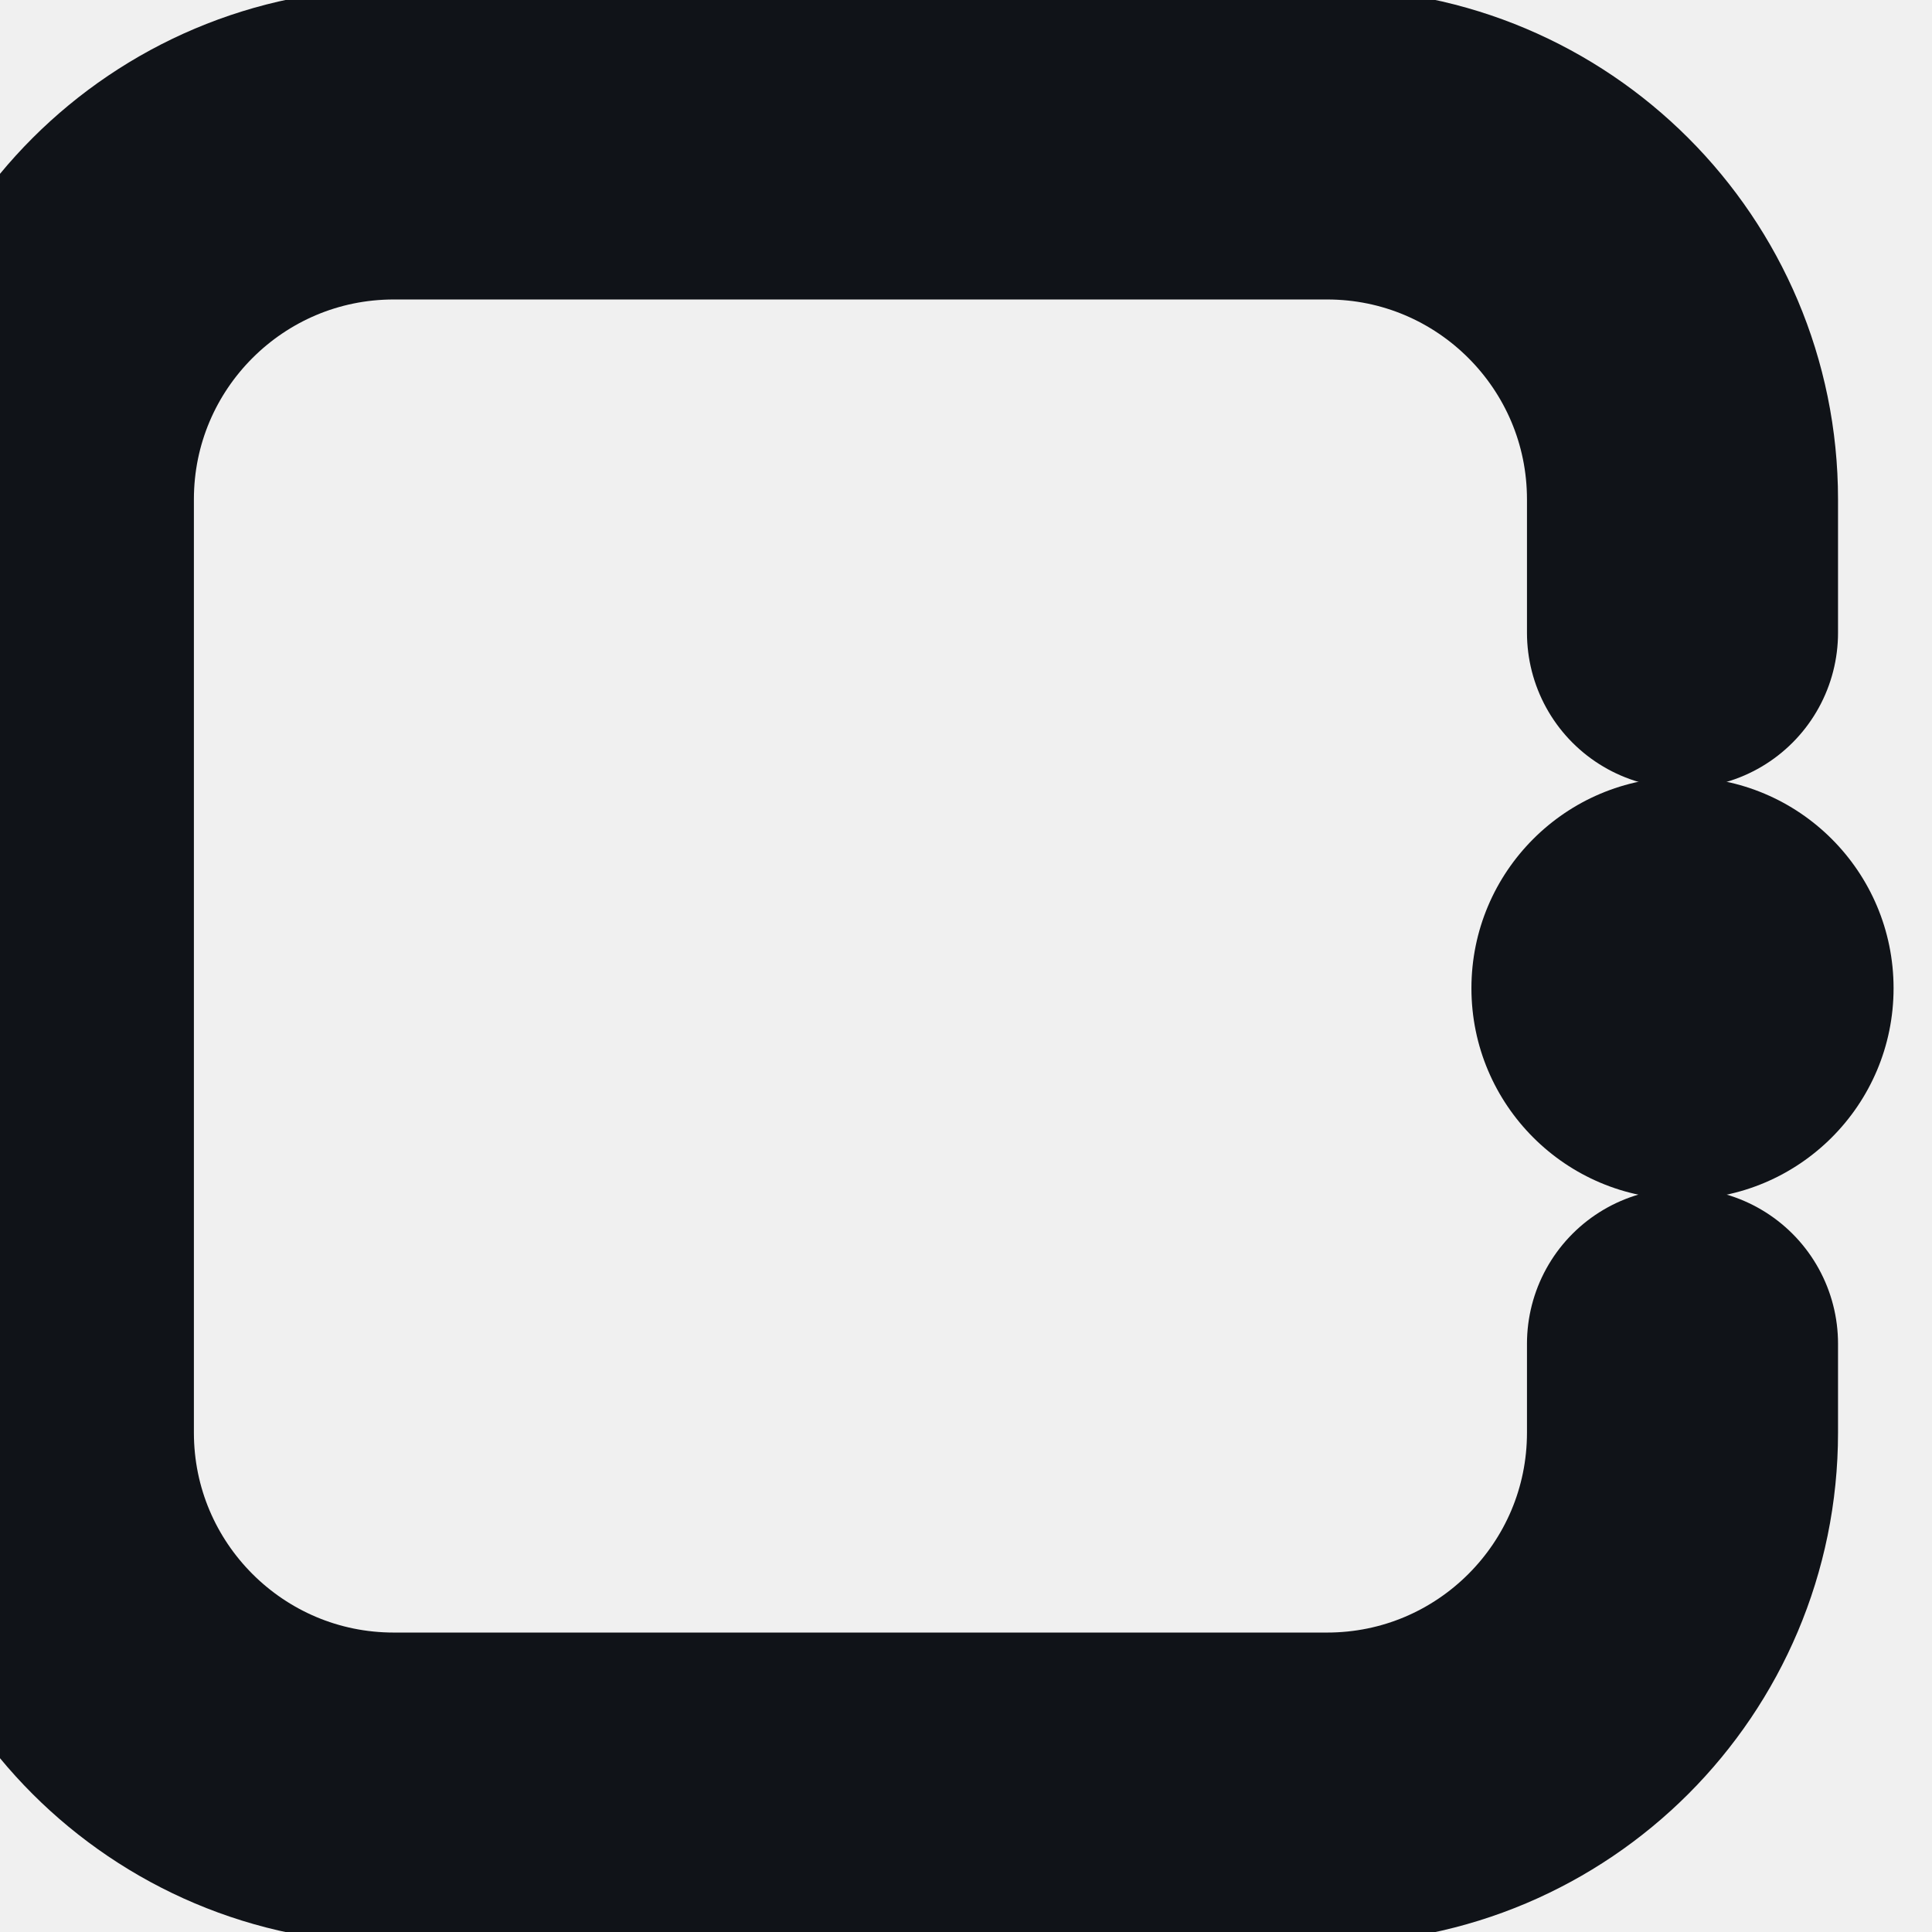
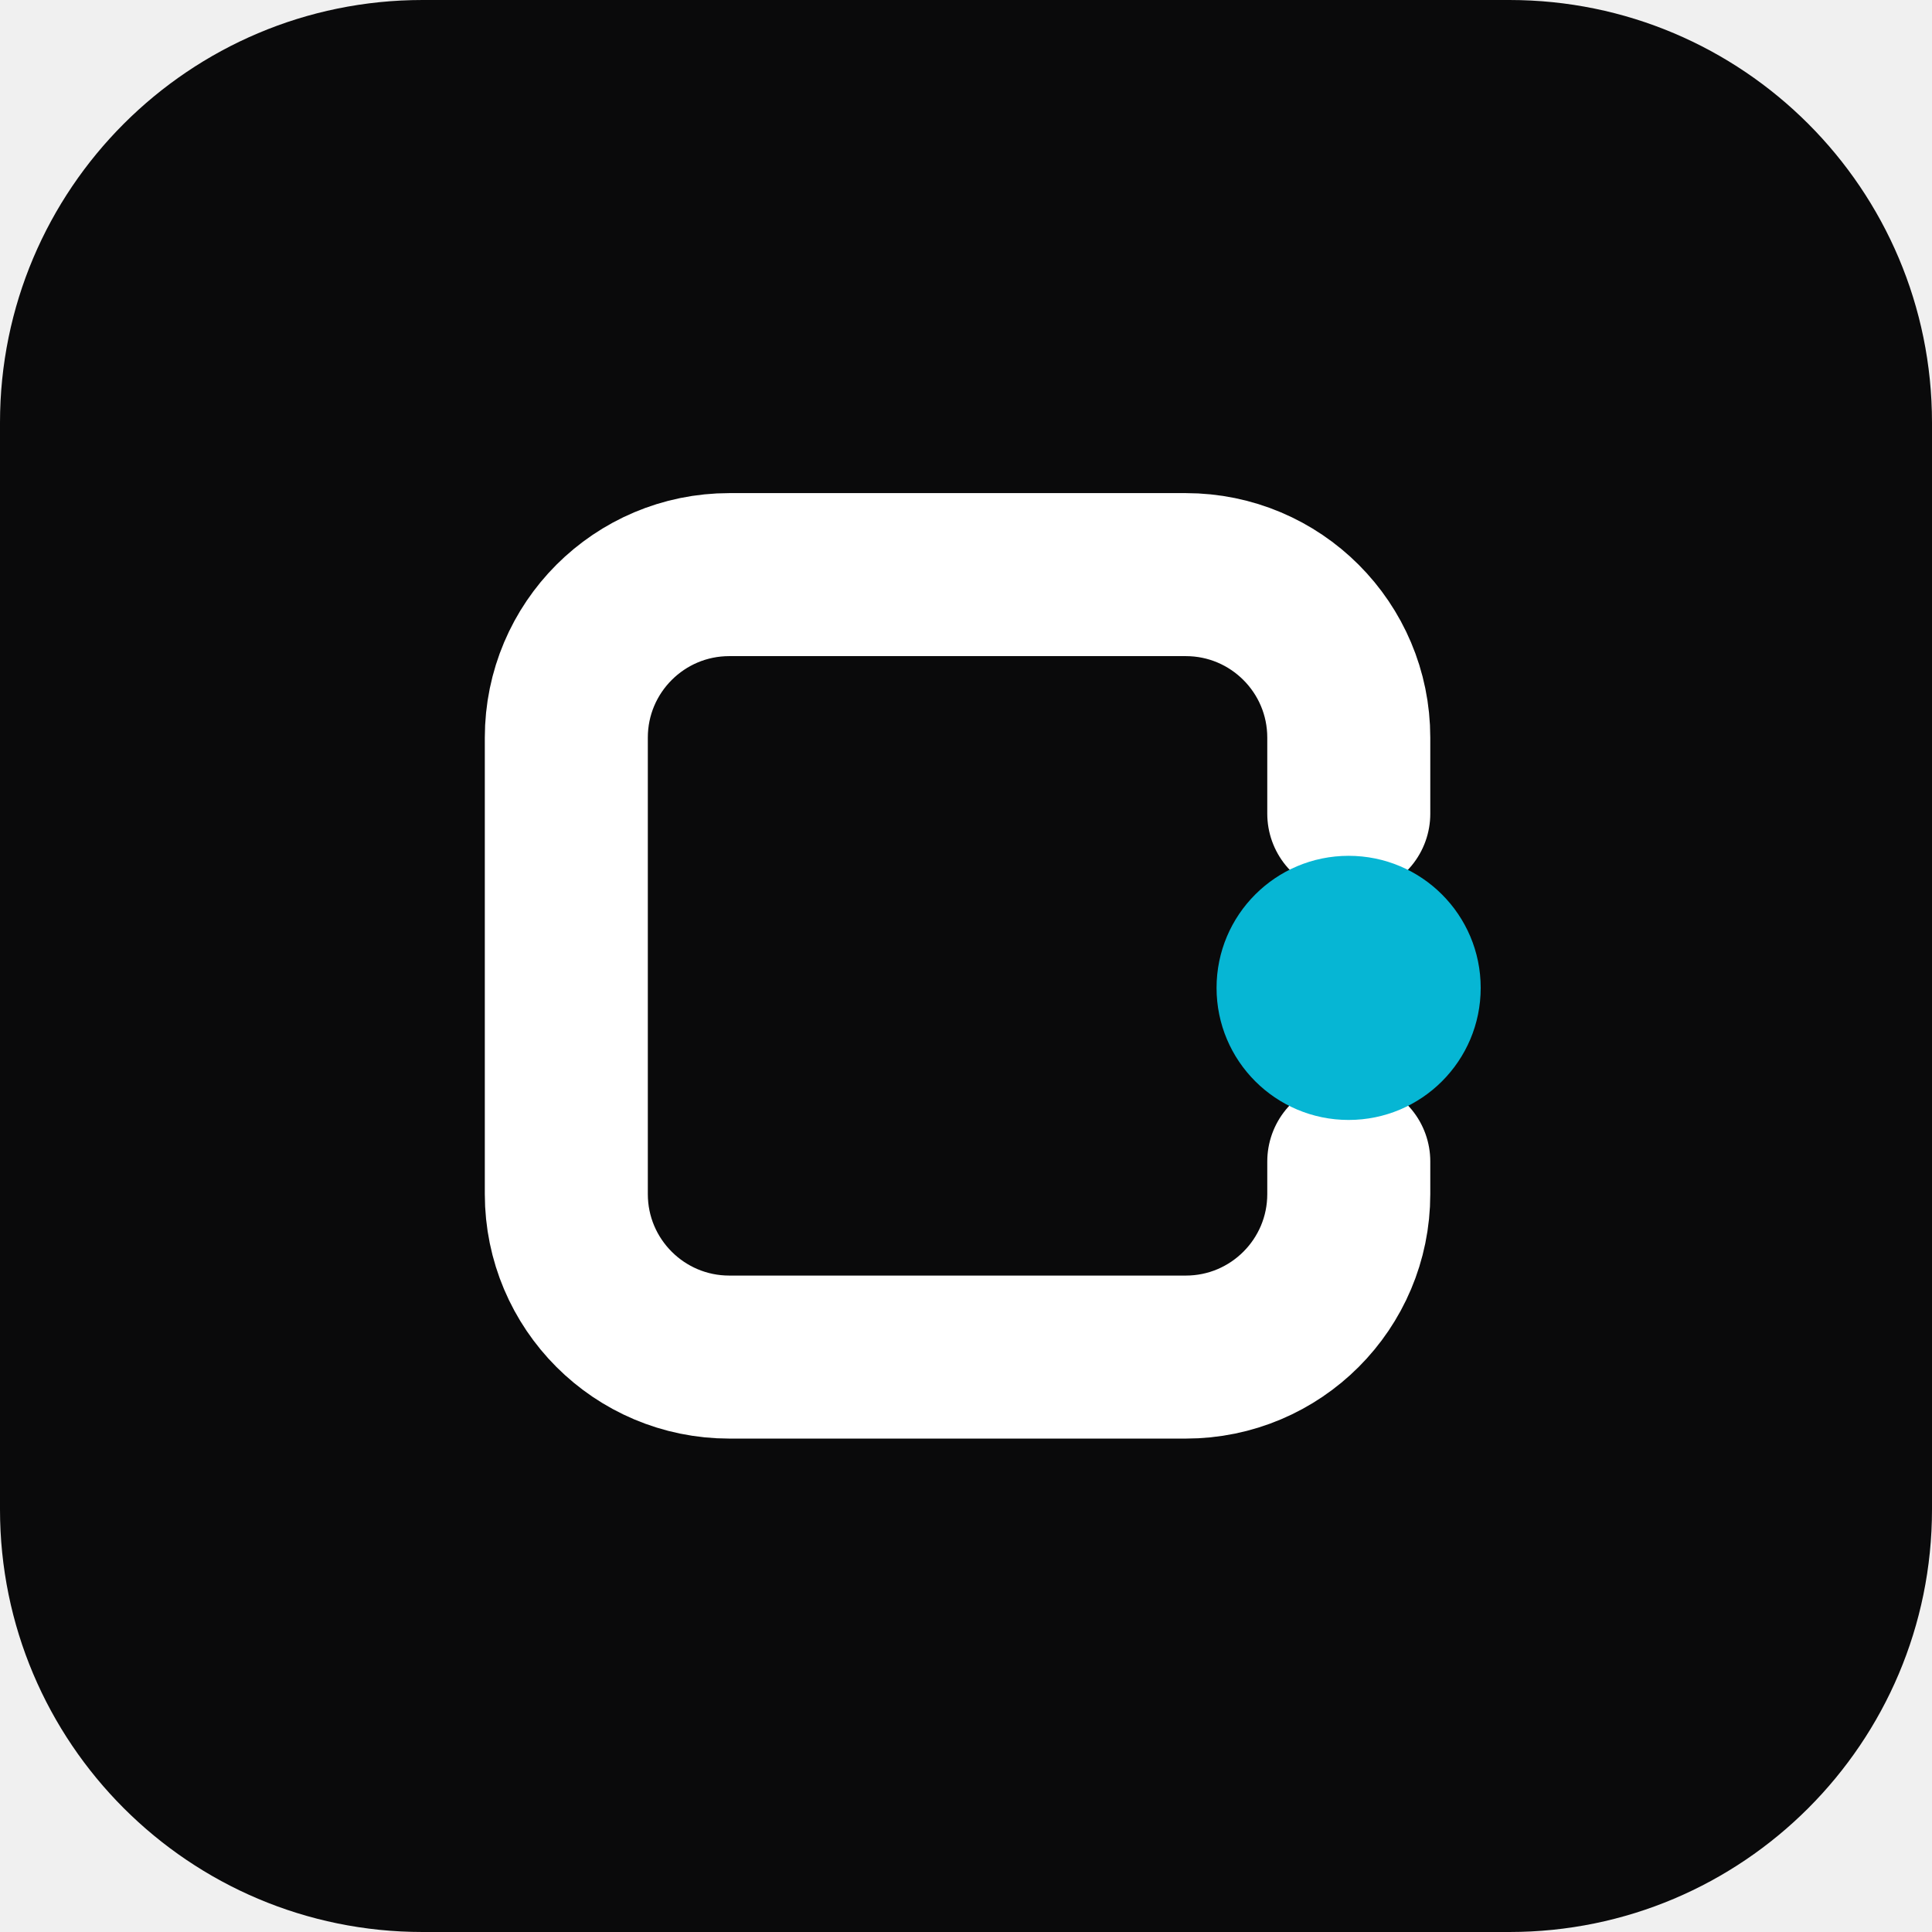
<svg xmlns="http://www.w3.org/2000/svg" viewBox="0 0 256 256" width="256" height="256">
-   <g transform="translate(-71.46 -57.47) scale(1.472)">
-     <path d="M200 96 V84 A32 32 0 0 0 168 52 H84 A32 32 0 0 0 52 84 V168 A32 32 0 0 0 84 200 H168 A32 32 0 0 0 200 168 V160" fill="none" stroke="#101318" stroke-width="28" stroke-linecap="round" />
-     <circle cx="200" cy="128" r="19" fill="#101318" />
+   <rect width="256" height="256" rx="56" fill="#0a0a0b" />
+   <g transform="translate(37.6 38.7) scale(0.72)" fill="none" stroke="#ffffff" stroke-width="30" stroke-linecap="round">
+     <path d="M196 96 V82 A30 30 0 0 0 166 52 H82 A30 30 0 0 0 52 82 V166 A30 30 0 0 0 82 196 H166 A30 30 0 0 0 196 166 V160" />
  </g>
+   <circle cx="178.7" cy="130.9" r="17.5" fill="#06b6d4" />
</svg>
